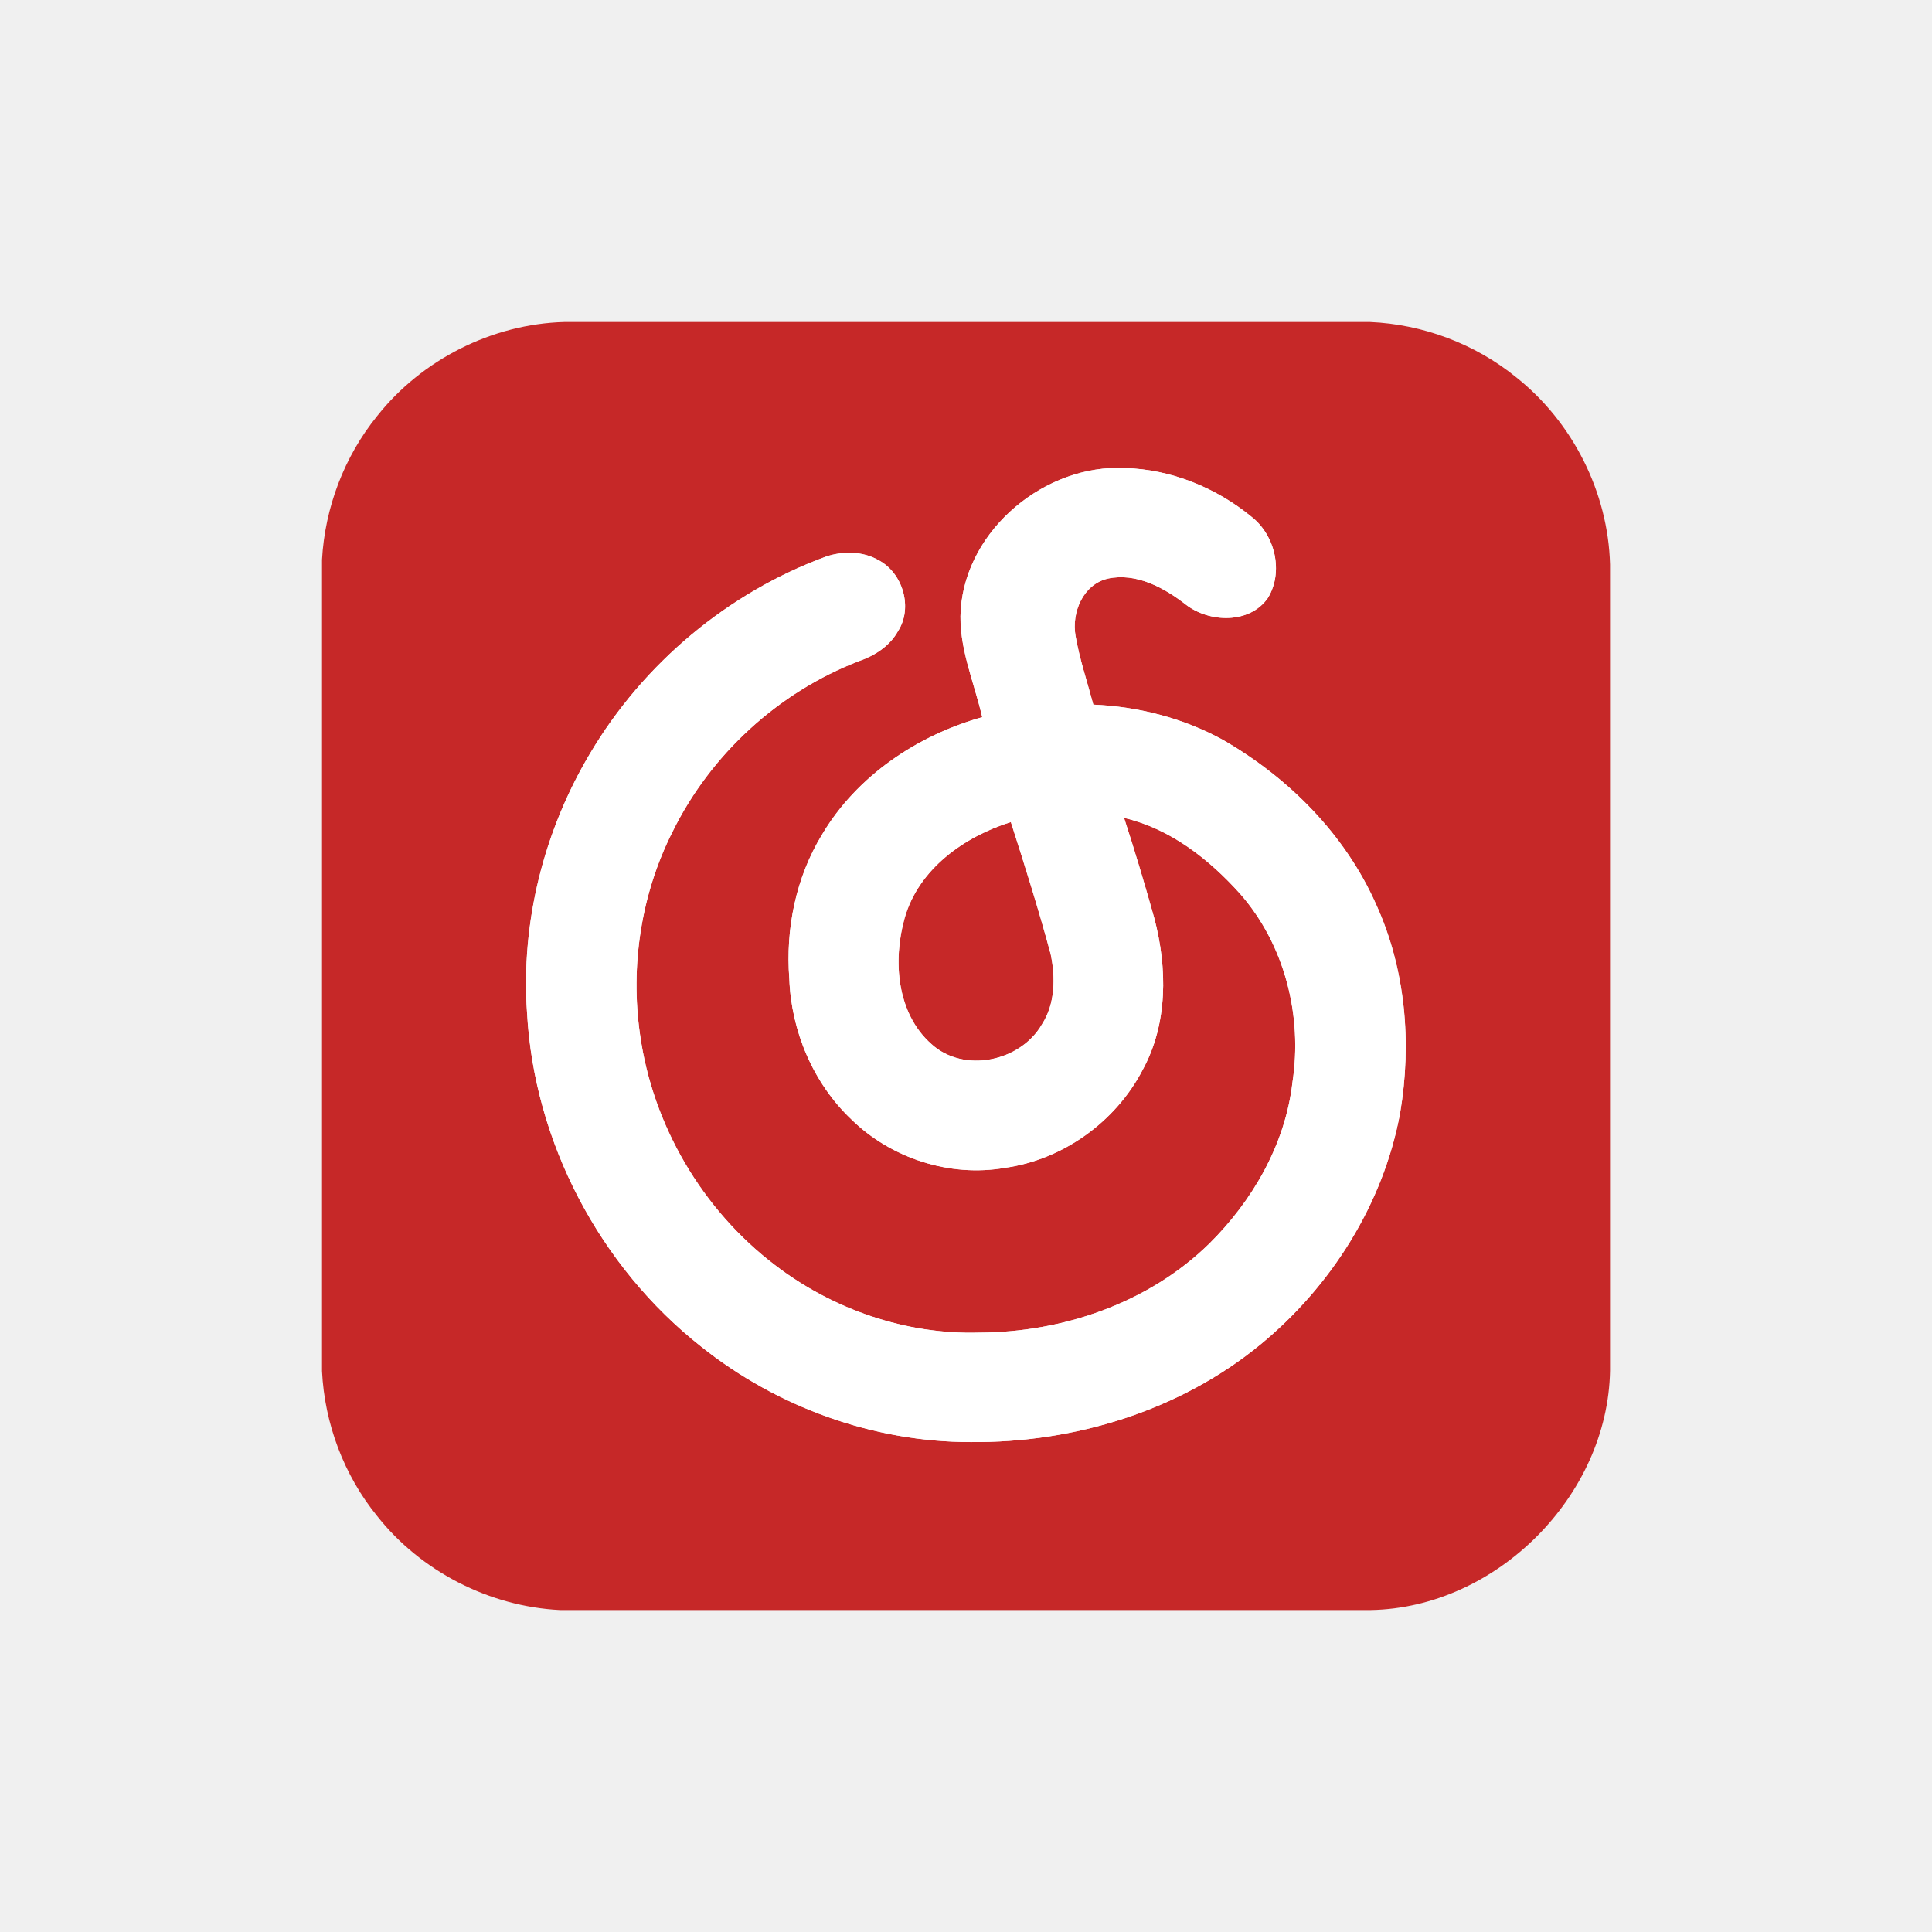
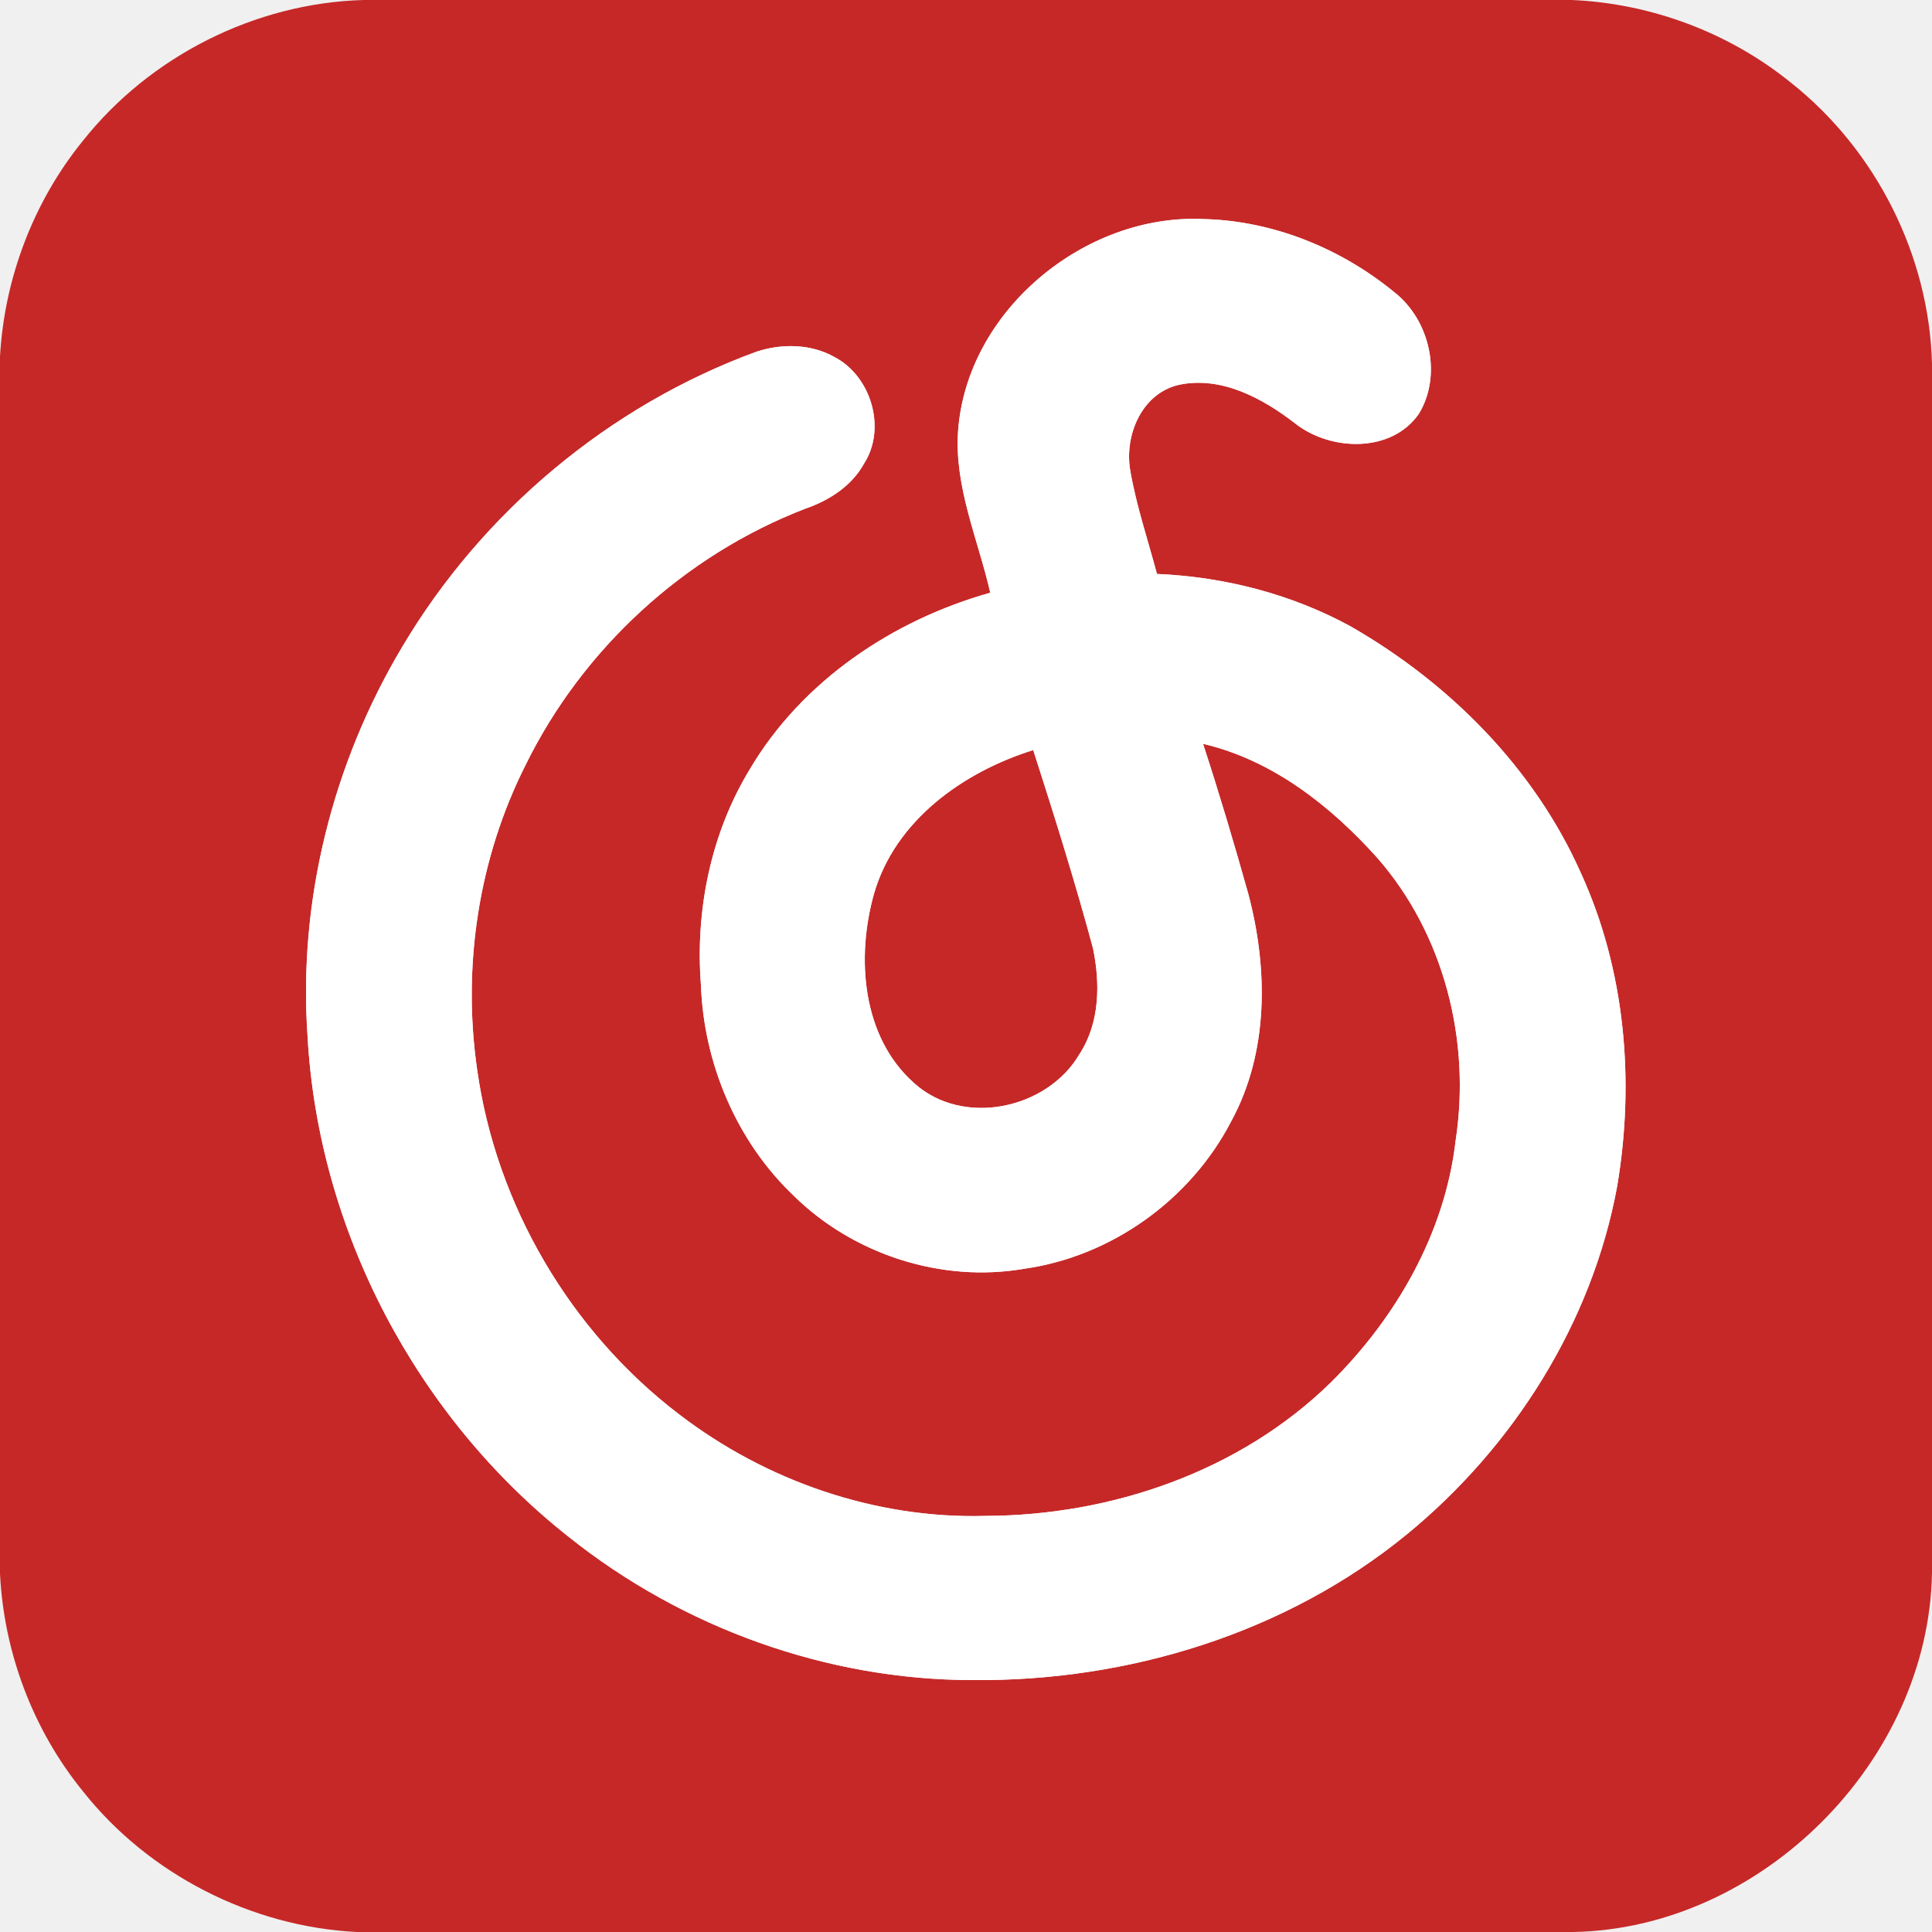
- <svg xmlns="http://www.w3.org/2000/svg" viewBox="0 0 1024 1024">
-   <g transform="translate(68.27 0) scale(2.2756) translate(45 75)">
-     <g fill="#c62828">
-       <path d="M56.46 0h187.61c12.33.53 24.46 5.07 34.04 12.85 13.17 10.43 21.45 26.8 21.89 43.62v187.76c-.5 29.22-26.47 55.23-55.69 55.77H55.4c-16.42-.83-32.32-8.96-42.53-21.86C5.12 268.62.59 256.58 0 244.33V55.36c.68-12.11 5.17-24 12.82-33.43C23.25 8.73 39.63.46 56.46 0m92.31 66.94c-.6 8.68 3.1 16.8 5 25.1-15.14 4.25-29.21 13.69-37.31 27.36-6.08 9.98-8.51 21.92-7.62 33.51.43 12.22 5.54 24.35 14.45 32.8 9.25 9.09 22.95 13.53 35.75 11.3 13.53-1.9 25.81-10.71 32.1-22.82 5.89-10.75 5.77-23.71 2.72-35.3-2.2-7.84-4.52-15.65-7.05-23.39 10.76 2.51 19.8 9.62 27.04 17.69 10.41 11.88 14.56 28.43 12.18 43.92-1.65 14.35-9.23 27.51-19.38 37.56-14.11 13.82-34.08 20.66-53.63 20.72-17.04.48-34.05-5.41-47.54-15.75-16.92-12.88-28.47-32.57-31.4-53.63-2.31-16.02.23-32.74 7.53-47.22 8.86-18.05 24.66-32.57 43.43-39.8 3.67-1.26 7.18-3.49 9.1-6.96 3.55-5.48 1.16-13.59-4.55-16.58-3.66-2.08-8.21-2.13-12.15-.83-22.85 8.37-42.56 24.89-54.97 45.81-10.81 18.08-16.19 39.47-14.71 60.52 1.68 30.1 16.91 59.06 40.57 77.71 17.67 14.1 40.1 22.22 62.74 22.22 24.12.22 48.63-7.27 67.41-22.65 16.56-13.58 28.74-32.85 32.63-54.01 2.75-16.29 1.29-33.51-5.62-48.63-7.23-16.28-20.36-29.47-35.7-38.29-9.21-5.05-19.67-7.73-30.14-8.18-1.42-5.35-3.21-10.61-4.15-16.07-.93-5.43 1.76-11.95 7.54-13.29 6.61-1.42 13.08 2.11 18.15 6.05 5.46 4.25 14.87 4.57 19.12-1.54 3.69-6.04 1.7-14.61-3.81-18.9-8.25-6.78-18.77-11.07-29.49-11.35-18.5-.94-36.9 14.18-38.24 32.92z" />
-       <path d="M135.71 138.8c3.27-11.41 13.86-18.93 24.73-22.33 3.28 10.2 6.49 20.43 9.28 30.77 1.13 5.46 1.07 11.55-2.06 16.38-5 8.64-18.16 11.44-25.73 4.55-8.11-7.19-9-19.49-6.22-29.37z" />
-     </g>
-     <path d="M148.77 66.94c1.34-18.74 19.74-33.86 38.24-32.92 10.72.28 21.24 4.57 29.49 11.35 5.51 4.29 7.5 12.86 3.81 18.9-4.25 6.11-13.66 5.79-19.12 1.54-5.07-3.94-11.54-7.47-18.15-6.05-5.78 1.34-8.47 7.86-7.54 13.29.94 5.46 2.73 10.72 4.15 16.07 10.47.45 20.93 3.13 30.14 8.18 15.34 8.82 28.47 22.01 35.7 38.29 6.91 15.12 8.37 32.34 5.62 48.63-3.89 21.16-16.07 40.43-32.63 54.01-18.78 15.38-43.29 22.87-67.41 22.65-22.64 0-45.07-8.12-62.74-22.22-23.66-18.65-38.89-47.61-40.57-77.71-1.48-21.05 3.9-42.44 14.71-60.52 12.41-20.92 32.12-37.44 54.97-45.81 3.94-1.3 8.49-1.25 12.15.83 5.71 2.99 8.1 11.1 4.55 16.58-1.92 3.47-5.43 5.7-9.1 6.96-18.77 7.23-34.57 21.75-43.43 39.8-7.3 14.48-9.84 31.2-7.53 47.22 2.93 21.06 14.48 40.75 31.4 53.63 13.49 10.34 30.5 16.23 47.54 15.75 19.55-.06 39.52-6.9 53.63-20.72 10.15-10.05 17.73-23.21 19.38-37.56 2.38-15.49-1.77-32.04-12.18-43.92-7.24-8.07-16.28-15.18-27.04-17.69 2.53 7.74 4.85 15.55 7.05 23.39 3.05 11.59 3.17 24.55-2.72 35.3-6.29 12.11-18.57 20.92-32.1 22.82-12.8 2.23-26.5-2.21-35.75-11.3-8.91-8.45-14.02-20.58-14.45-32.8-.89-11.59 1.54-23.53 7.62-33.51 8.1-13.67 22.17-23.11 37.31-27.36-1.9-8.3-5.6-16.42-5-25.1m-13.06 71.86c-2.78 9.88-1.89 22.18 6.22 29.37 7.57 6.89 20.73 4.09 25.73-4.55 3.13-4.83 3.19-10.92 2.06-16.38-2.79-10.34-6-20.57-9.28-30.77-10.87 3.4-21.46 10.92-24.73 22.33z" fill="#fff" />
+ <svg xmlns="http://www.w3.org/2000/svg" viewBox="0 0 300 300">
+   <g fill="#c62828">
+     <path d="M56.46 0h187.61c12.33.53 24.46 5.07 34.04 12.85 13.17 10.43 21.45 26.8 21.89 43.62v187.76c-.5 29.22-26.47 55.23-55.69 55.77H55.4c-16.42-.83-32.32-8.96-42.53-21.86C5.12 268.62.59 256.58 0 244.33V55.36c.68-12.11 5.17-24 12.82-33.43C23.25 8.73 39.63.46 56.46 0m92.31 66.94c-.6 8.68 3.1 16.8 5 25.1-15.14 4.25-29.21 13.69-37.31 27.36-6.08 9.98-8.51 21.92-7.62 33.51.43 12.22 5.54 24.35 14.45 32.8 9.25 9.09 22.95 13.53 35.75 11.3 13.53-1.9 25.81-10.71 32.1-22.82 5.89-10.75 5.77-23.71 2.72-35.3-2.2-7.84-4.52-15.65-7.05-23.39 10.76 2.51 19.8 9.62 27.04 17.69 10.41 11.88 14.56 28.43 12.18 43.92-1.65 14.35-9.23 27.51-19.38 37.56-14.11 13.82-34.08 20.66-53.63 20.72-17.04.48-34.05-5.41-47.54-15.75-16.92-12.88-28.47-32.57-31.4-53.63-2.31-16.02.23-32.74 7.53-47.22 8.86-18.05 24.66-32.57 43.43-39.8 3.67-1.26 7.18-3.49 9.1-6.96 3.55-5.48 1.16-13.59-4.55-16.58-3.66-2.08-8.21-2.13-12.15-.83-22.85 8.37-42.56 24.89-54.97 45.81-10.81 18.08-16.19 39.47-14.71 60.52 1.68 30.1 16.91 59.06 40.57 77.71 17.67 14.1 40.1 22.22 62.74 22.22 24.12.22 48.63-7.27 67.41-22.65 16.56-13.58 28.74-32.85 32.63-54.01 2.75-16.29 1.29-33.51-5.62-48.63-7.23-16.28-20.36-29.47-35.7-38.29-9.21-5.05-19.67-7.73-30.14-8.18-1.42-5.35-3.21-10.61-4.15-16.07-.93-5.43 1.76-11.95 7.54-13.29 6.61-1.42 13.08 2.11 18.15 6.05 5.46 4.25 14.87 4.57 19.12-1.54 3.69-6.04 1.7-14.61-3.81-18.9-8.25-6.78-18.77-11.07-29.49-11.35-18.5-.94-36.9 14.18-38.24 32.92z" />
+     <path d="M135.71 138.8c3.27-11.41 13.86-18.93 24.73-22.33 3.28 10.2 6.49 20.43 9.28 30.77 1.13 5.46 1.07 11.55-2.06 16.38-5 8.64-18.16 11.44-25.73 4.55-8.11-7.19-9-19.49-6.22-29.37z" />
  </g>
+   <path d="M148.77 66.94c1.34-18.74 19.74-33.86 38.24-32.92 10.72.28 21.24 4.57 29.49 11.35 5.51 4.29 7.5 12.86 3.81 18.9-4.25 6.11-13.66 5.79-19.12 1.54-5.07-3.94-11.54-7.47-18.15-6.05-5.78 1.34-8.47 7.86-7.54 13.29.94 5.46 2.73 10.72 4.15 16.07 10.47.45 20.93 3.13 30.14 8.18 15.34 8.82 28.47 22.01 35.7 38.29 6.91 15.12 8.37 32.34 5.62 48.63-3.89 21.16-16.07 40.43-32.63 54.01-18.78 15.38-43.29 22.87-67.41 22.65-22.64 0-45.07-8.12-62.74-22.22-23.66-18.65-38.89-47.61-40.57-77.71-1.48-21.05 3.9-42.44 14.71-60.52 12.41-20.92 32.12-37.44 54.97-45.81 3.94-1.3 8.49-1.25 12.15.83 5.71 2.99 8.1 11.1 4.55 16.58-1.92 3.47-5.43 5.7-9.1 6.96-18.77 7.23-34.57 21.75-43.43 39.8-7.3 14.48-9.84 31.2-7.53 47.22 2.93 21.06 14.48 40.75 31.4 53.63 13.49 10.34 30.5 16.23 47.54 15.75 19.55-.06 39.52-6.9 53.63-20.72 10.15-10.05 17.73-23.21 19.38-37.56 2.38-15.49-1.77-32.04-12.18-43.92-7.24-8.07-16.28-15.18-27.04-17.69 2.53 7.74 4.85 15.55 7.05 23.39 3.05 11.59 3.17 24.55-2.72 35.3-6.29 12.11-18.57 20.92-32.1 22.82-12.8 2.23-26.5-2.21-35.75-11.3-8.91-8.45-14.02-20.58-14.45-32.8-.89-11.59 1.54-23.53 7.62-33.51 8.1-13.67 22.17-23.11 37.31-27.36-1.9-8.3-5.6-16.42-5-25.1m-13.06 71.86c-2.78 9.88-1.89 22.18 6.22 29.37 7.57 6.89 20.73 4.09 25.73-4.55 3.13-4.83 3.19-10.92 2.06-16.38-2.79-10.34-6-20.57-9.28-30.77-10.87 3.4-21.46 10.92-24.73 22.33z" fill="#fff" />
</svg>
